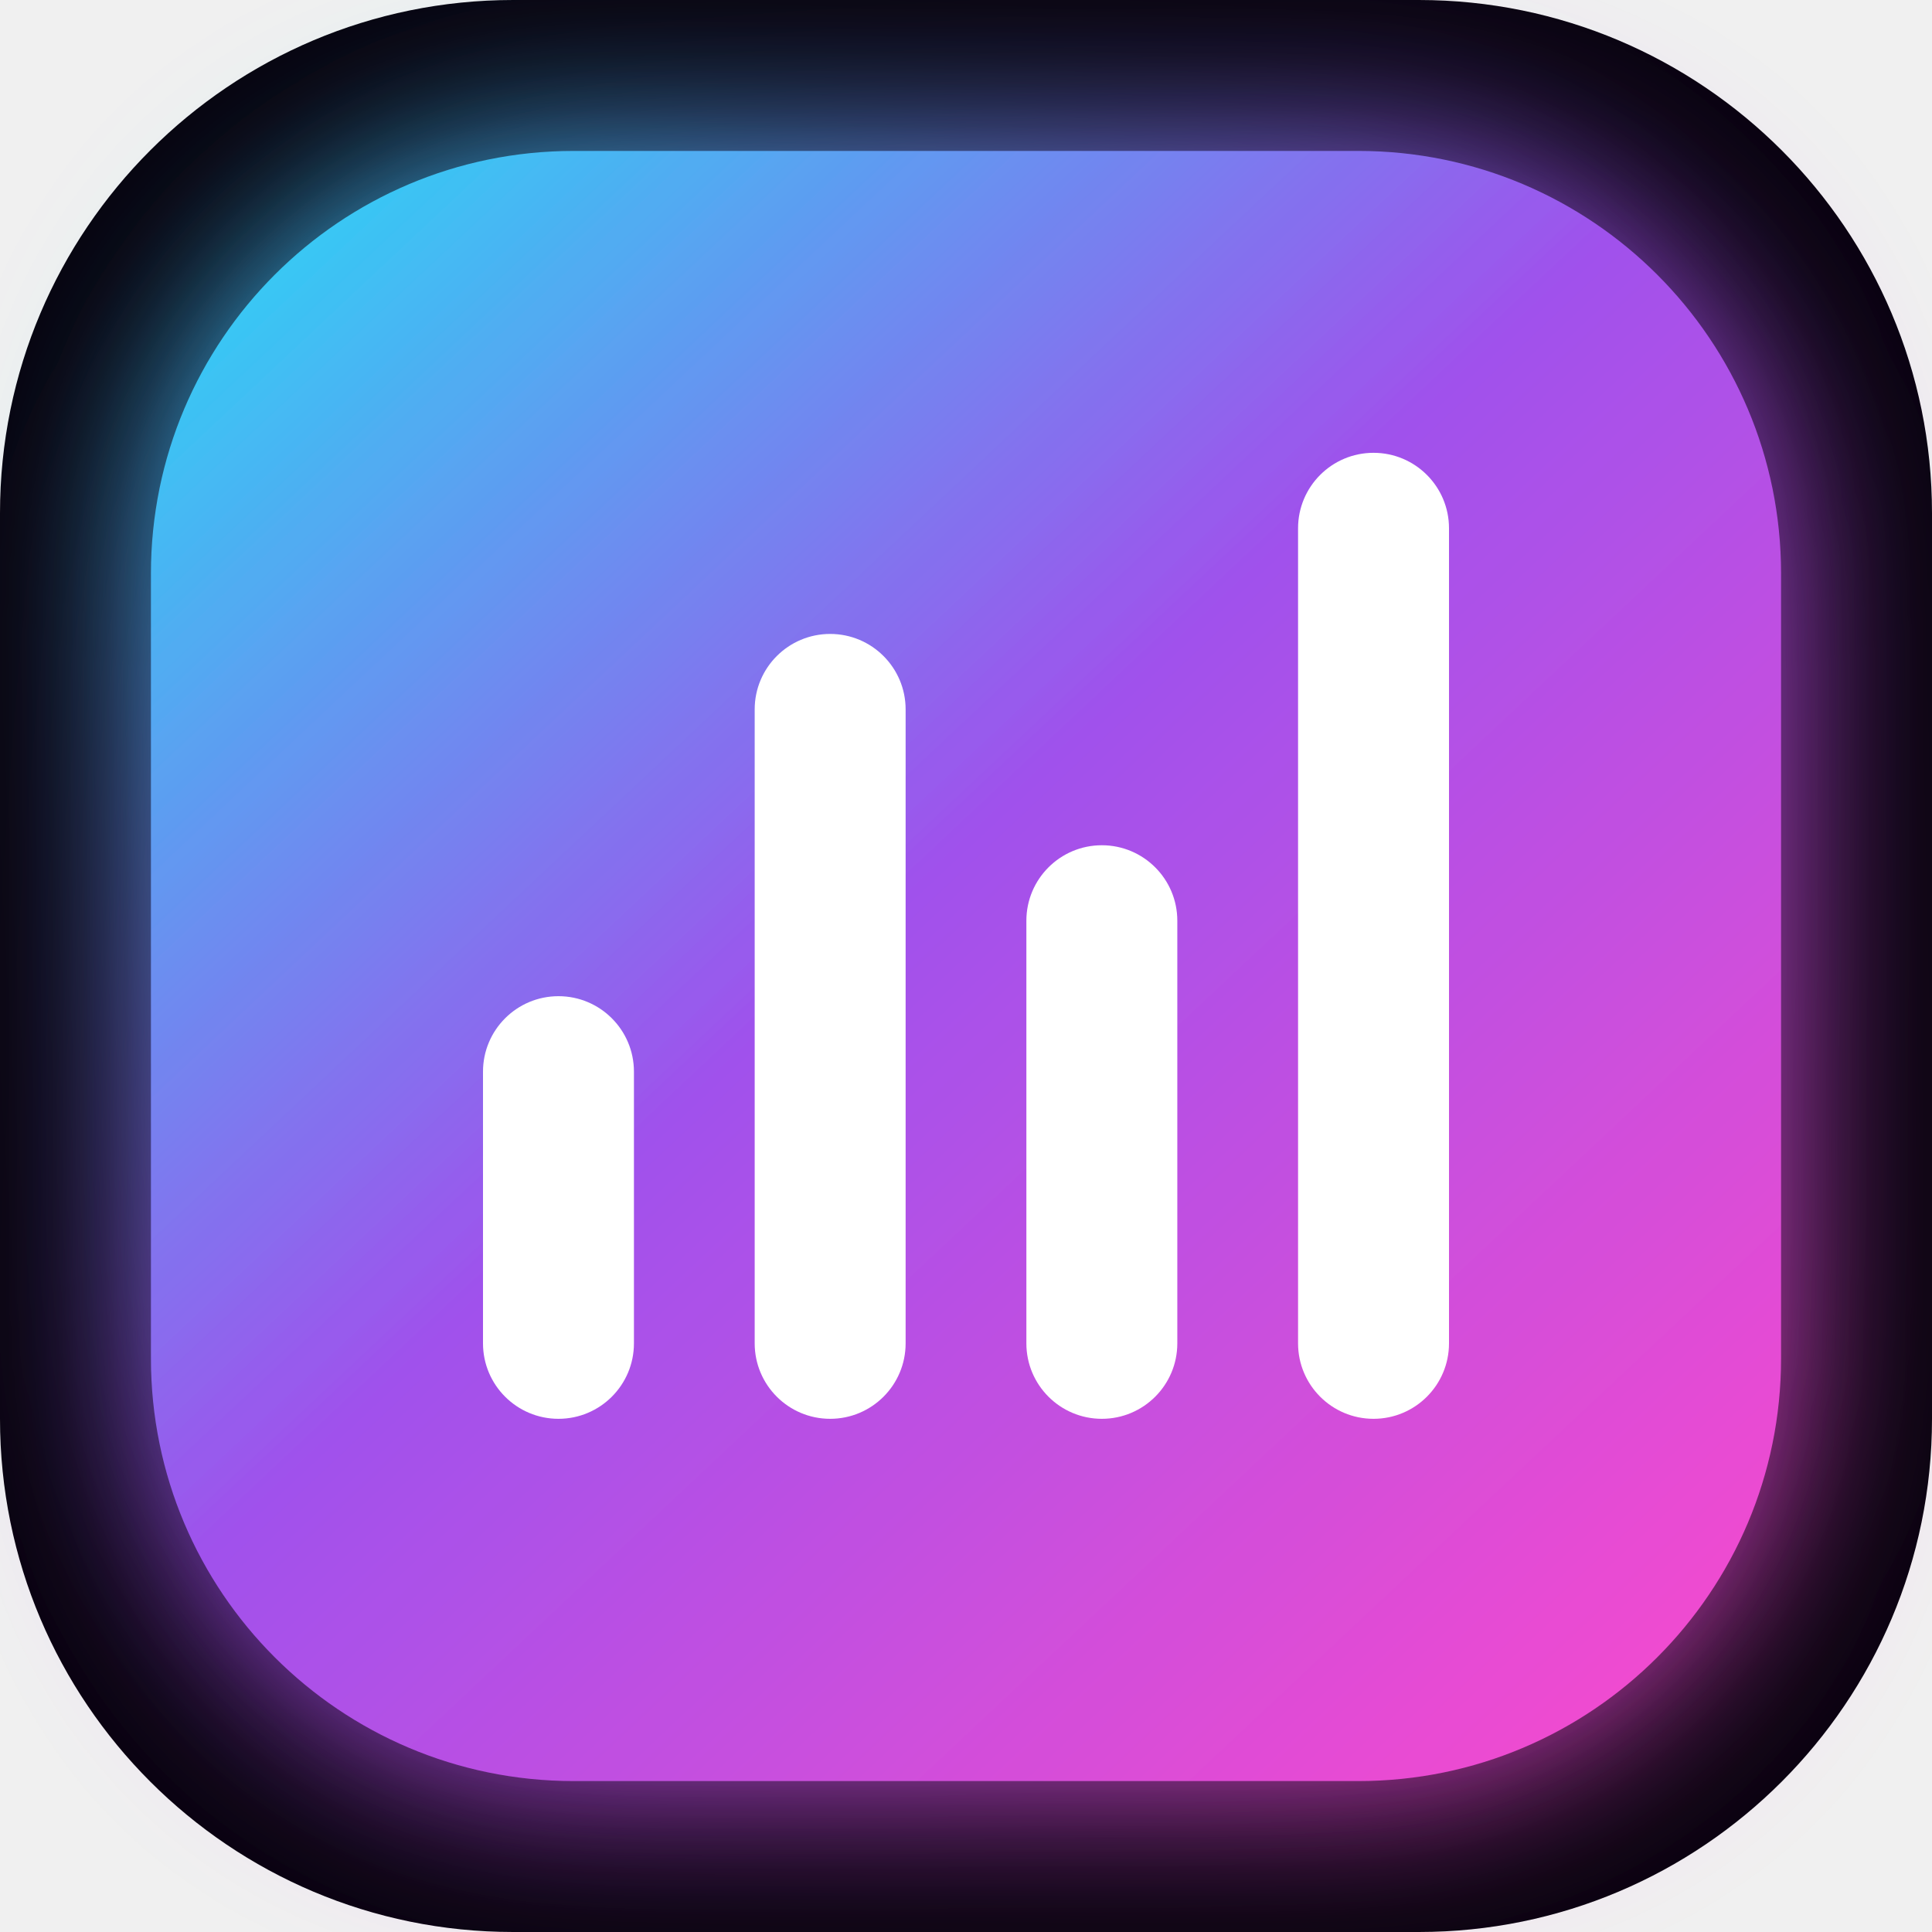
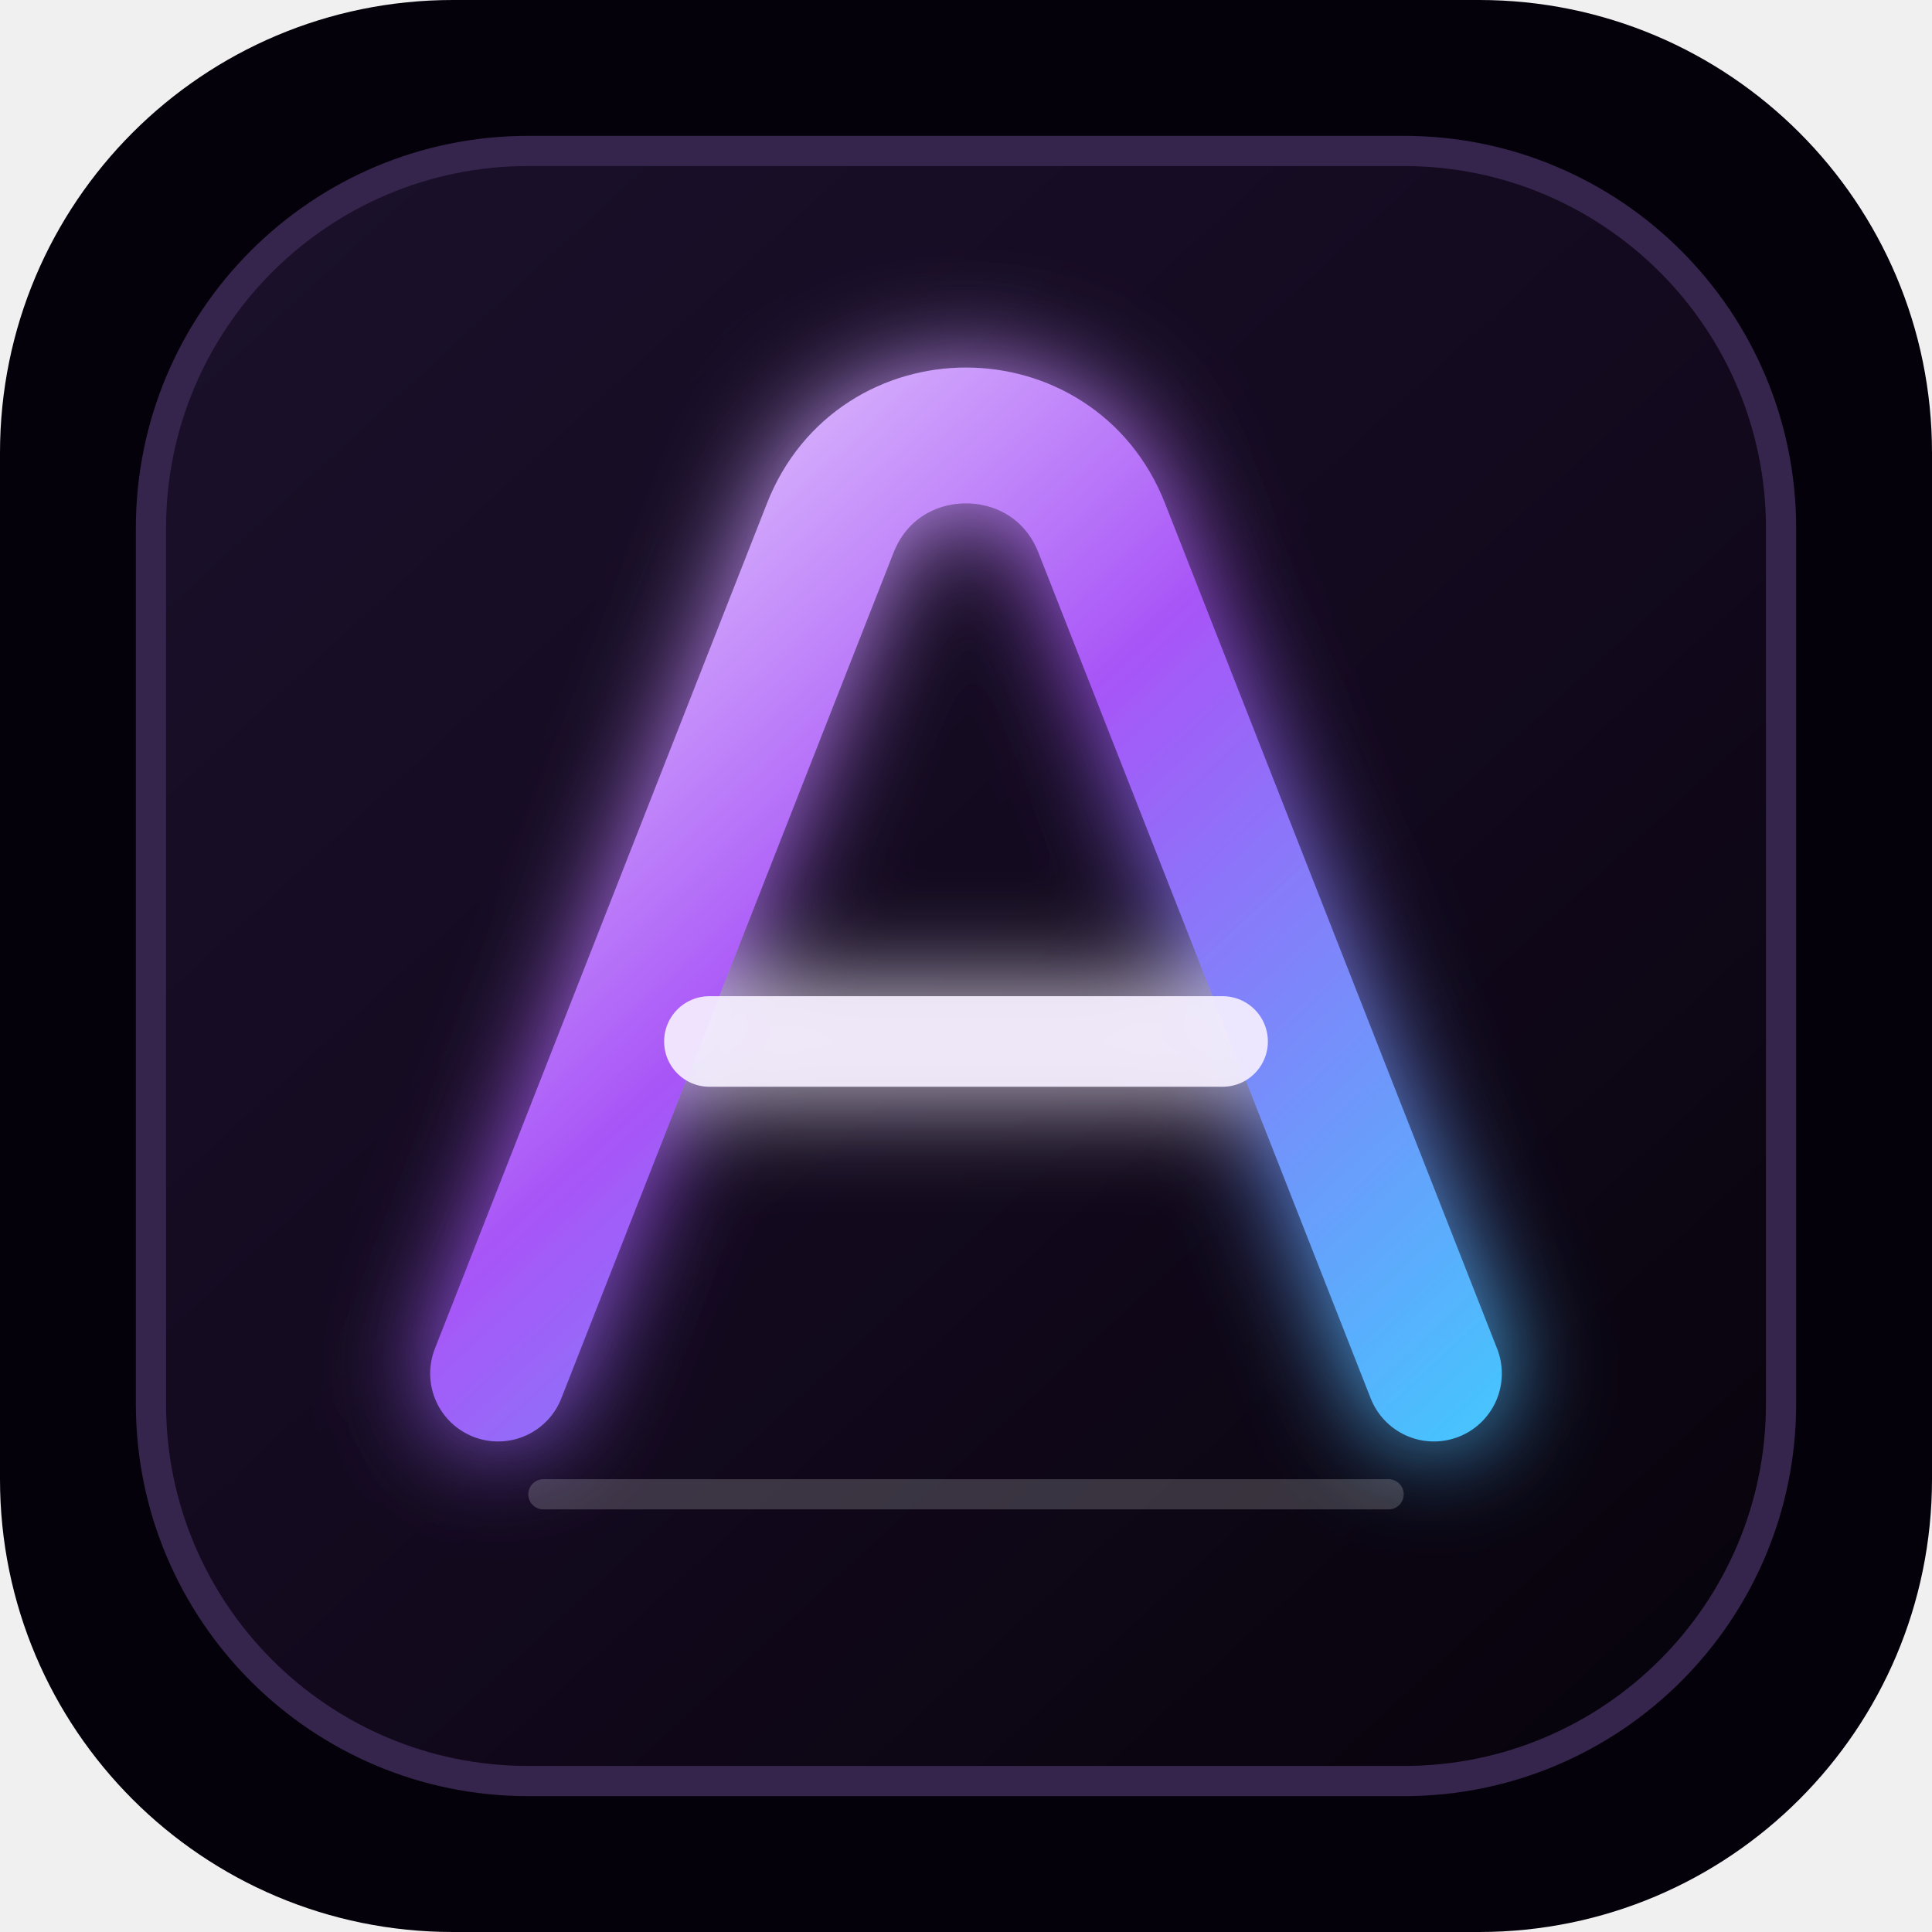
- <svg xmlns="http://www.w3.org/2000/svg" viewBox="0 0 128 128">
+ <svg xmlns="http://www.w3.org/2000/svg" viewBox="0 0 128 128" role="img" aria-label="Arn1ko Studio mark">
  <defs>
-     <linearGradient id="g" x1="18" y1="16" x2="110" y2="114" gradientUnits="userSpaceOnUse">
-       <stop stop-color="#38d5ff" />
-       <stop offset=".45" stop-color="#a855f7" />
-       <stop offset="1" stop-color="#ff4fd8" />
+     <linearGradient id="plate" x1="18" y1="14" x2="112" y2="116" gradientUnits="userSpaceOnUse">
+       <stop stop-color="#1a102a" />
+       <stop offset=".55" stop-color="#12091d" />
+       <stop offset="1" stop-color="#07030b" />
    </linearGradient>
-     <filter id="glow" x="-40%" y="-40%" width="180%" height="180%">
-       <feGaussianBlur stdDeviation="6" result="blur" />
+     <linearGradient id="mark" x1="28" y1="26" x2="100" y2="104" gradientUnits="userSpaceOnUse">
+       <stop stop-color="#f2e8ff" />
+       <stop offset=".42" stop-color="#a855f7" />
+       <stop offset="1" stop-color="#38d5ff" />
+     </linearGradient>
+     <filter id="glow" x="-35%" y="-35%" width="170%" height="170%">
+       <feGaussianBlur stdDeviation="3.5" result="blur" />
      <feMerge>
        <feMergeNode in="blur" />
        <feMergeNode in="SourceGraphic" />
      </feMerge>
    </filter>
  </defs>
-   <rect width="128" height="128" rx="34" fill="#07020d" />
-   <rect x="10" y="10" width="108" height="108" rx="28" fill="url(#g)" opacity=".95" filter="url(#glow)" />
-   <rect x="32" y="66" width="10" height="28" rx="5" fill="#fff" />
-   <rect x="50" y="42" width="10" height="52" rx="5" fill="#fff" />
-   <rect x="68" y="56" width="10" height="38" rx="5" fill="#fff" />
-   <rect x="86" y="30" width="10" height="64" rx="5" fill="#fff" />
+   <rect width="128" height="128" rx="30" fill="#05010a" />
+   <rect x="10" y="10" width="108" height="108" rx="25" fill="url(#plate)" stroke="#35254c" stroke-width="2" />
+   <g filter="url(#glow)">
+     <path d="M33 91 55 35c3.2-8.2 14.8-8.2 18 0l22 56" fill="none" stroke="url(#mark)" stroke-width="9" stroke-linecap="round" stroke-linejoin="round" />
+     <path d="M47 69h34" fill="none" stroke="#f5efff" stroke-width="6" stroke-linecap="round" opacity=".92" />
+   </g>
+   <path d="M36 99h56" fill="none" stroke="#ffffff" stroke-width="2" stroke-linecap="round" opacity=".18" />
</svg>
